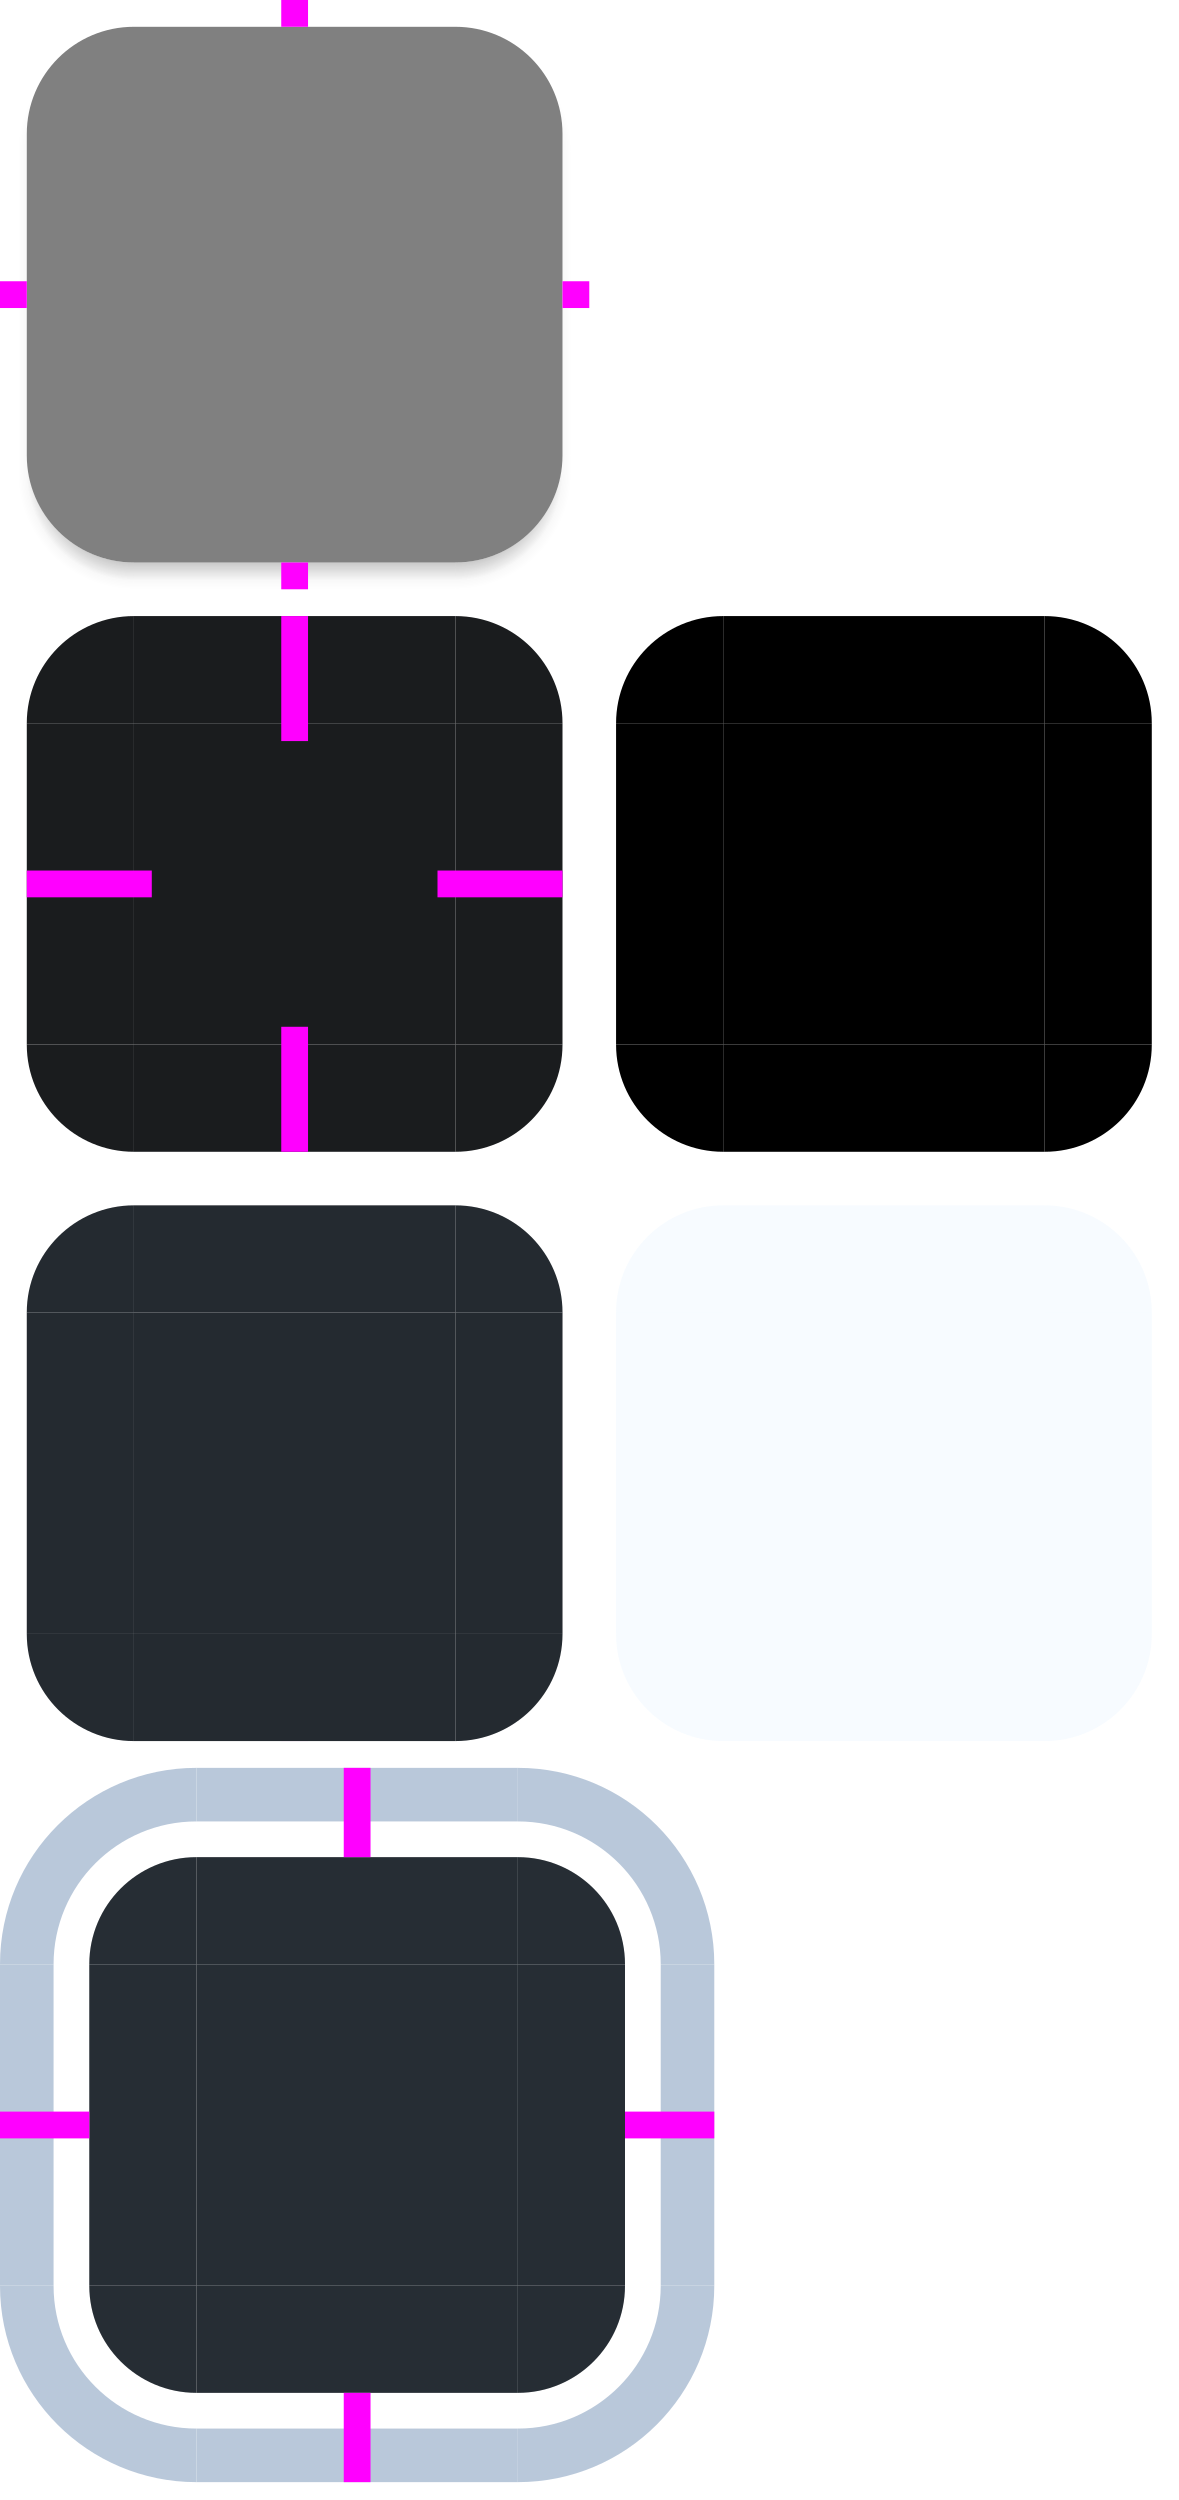
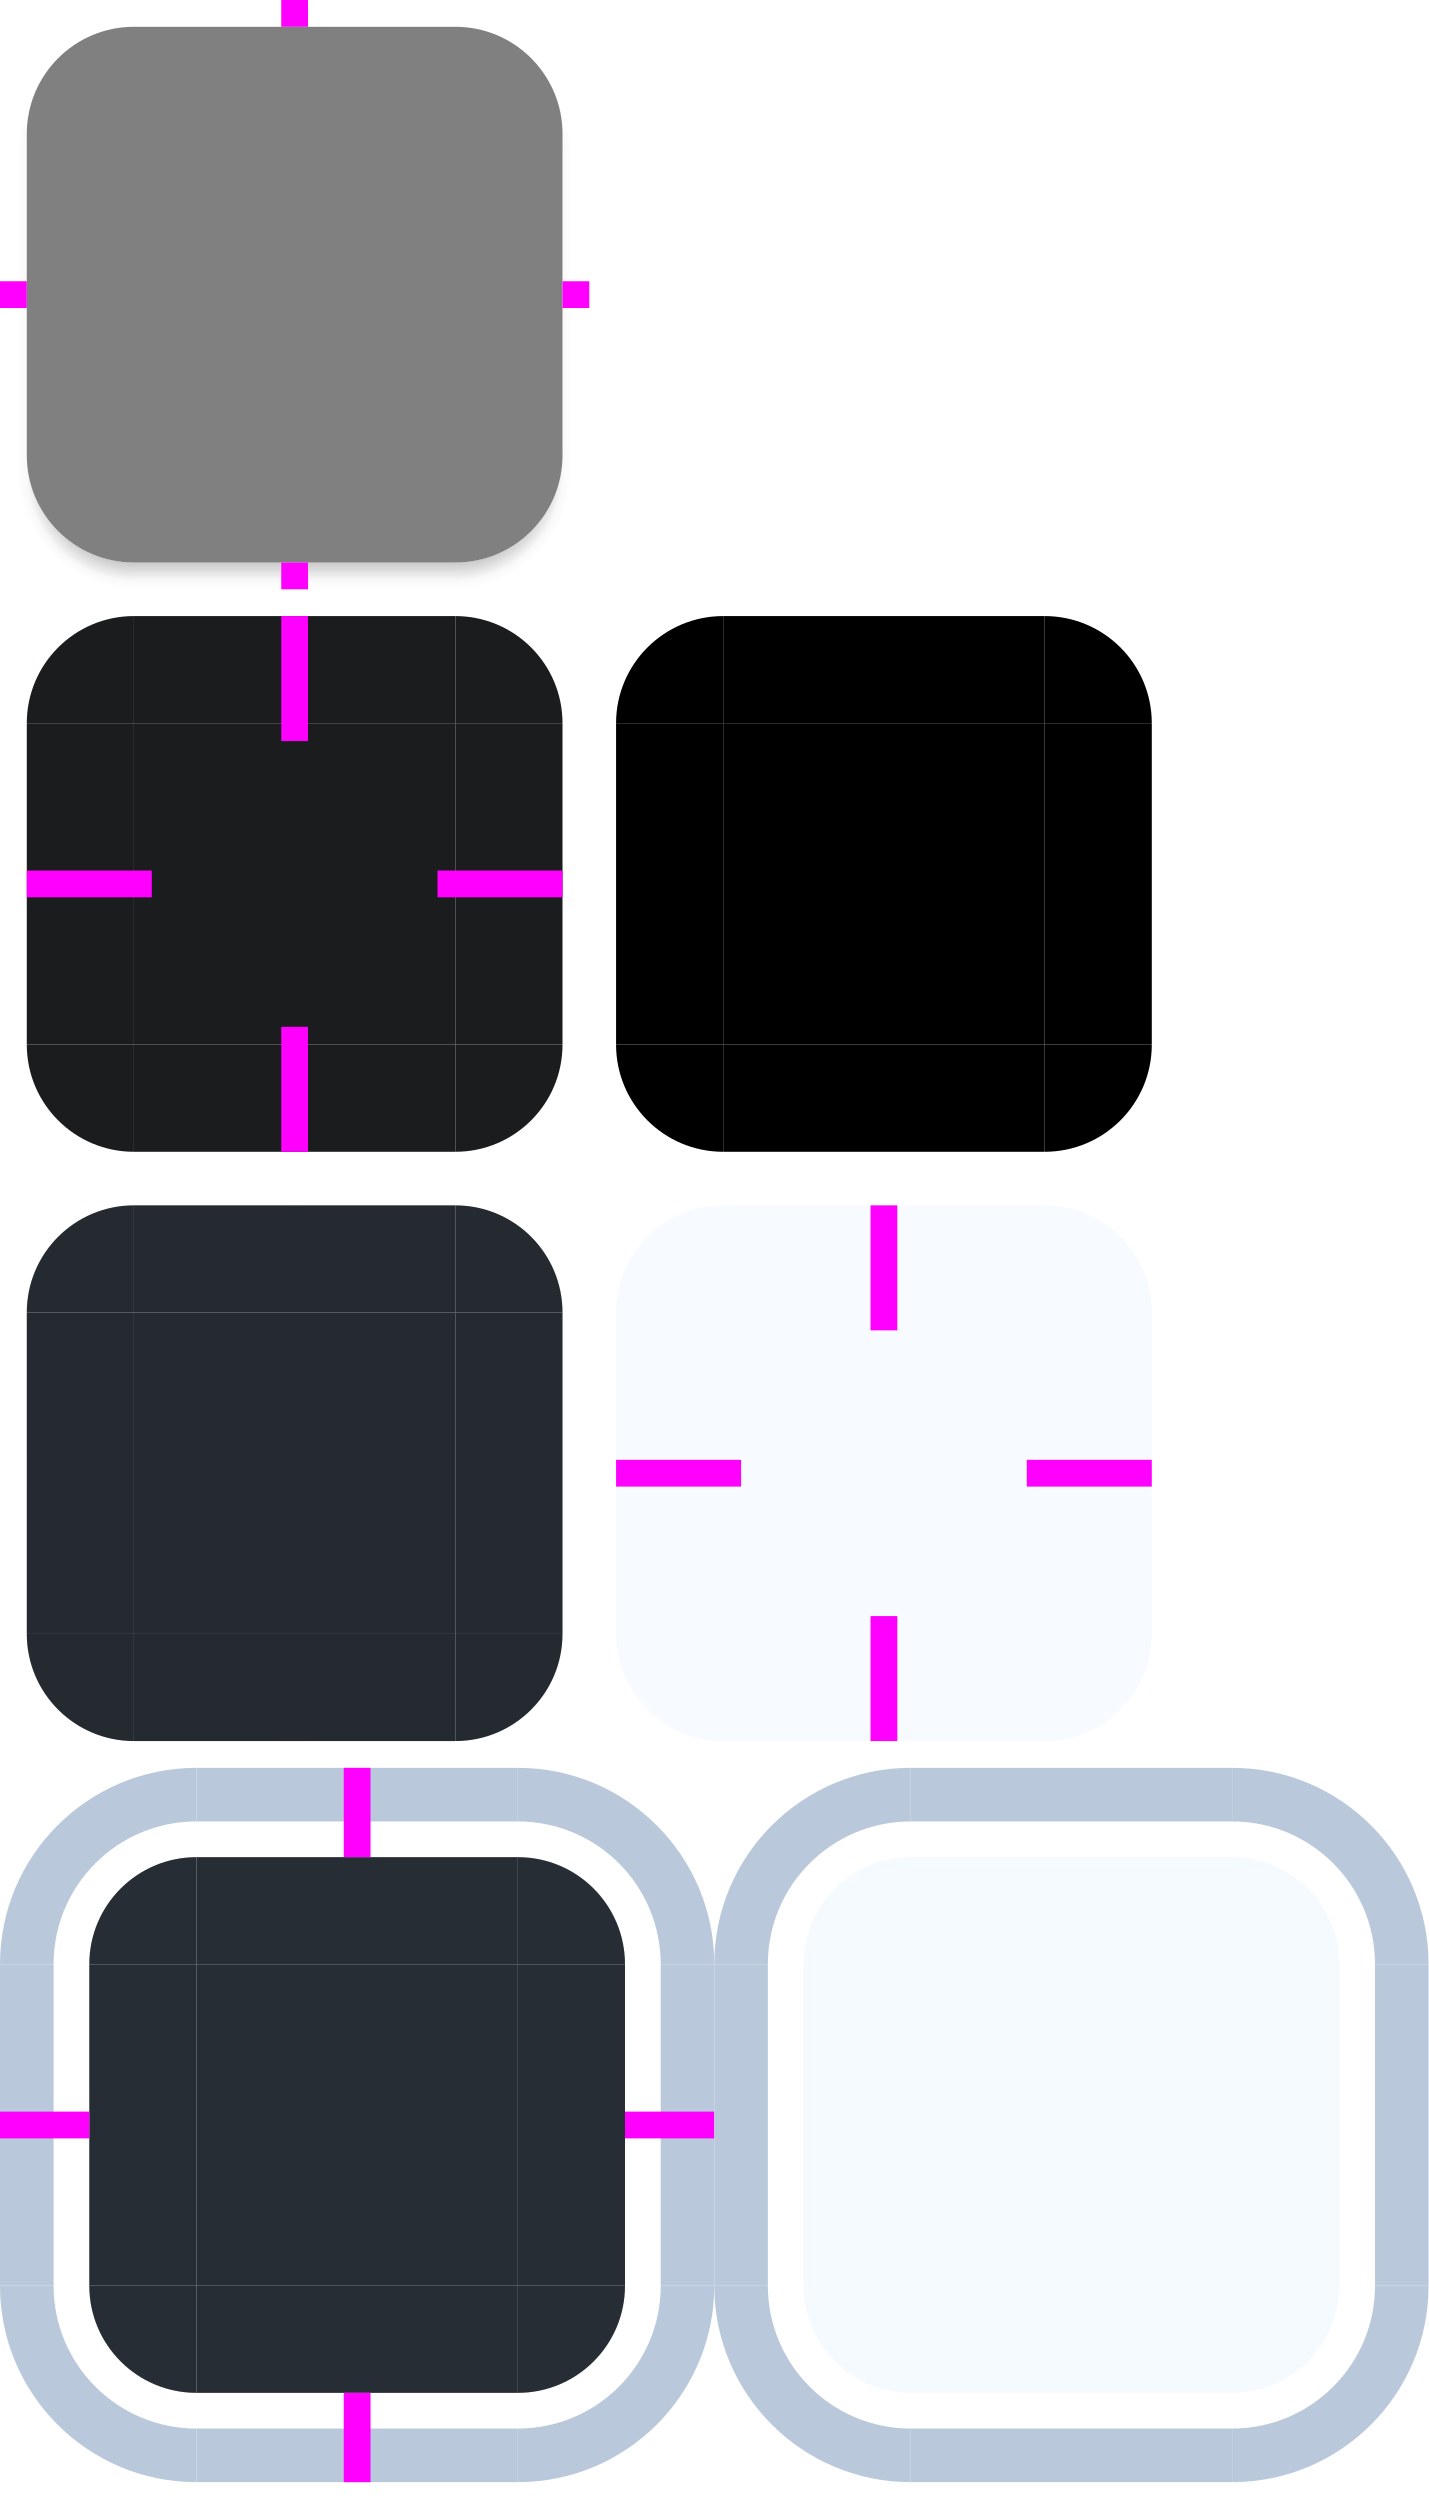
- <svg xmlns="http://www.w3.org/2000/svg" xmlns:xlink="http://www.w3.org/1999/xlink" width="66" height="140" viewBox="0 0 66 140" version="1.1">
+ <svg xmlns="http://www.w3.org/2000/svg" xmlns:xlink="http://www.w3.org/1999/xlink" width="80" height="140" viewBox="0 0 80 140" version="1.1">
  <defs>
    <style id="current-color-scheme" type="text/css">
      .ColorScheme-ButtonBackground {
        color: #1a1c1e;
        stop-color: #1a1c1e;
      }

      .ColorScheme-ButtonHover {
        color: #95ccff;
        stop-color: #95ccff;
      }

      .ColorScheme-ButtonFocus {
        color: #b9c8da;
        stop-color: #b9c8da;
      }
    </style>
    <linearGradient id="bg">
      <stop stop-opacity="1" offset="0.66" />
      <stop stop-opacity="0" offset="1" />
    </linearGradient>
    <linearGradient xlink:href="#bg" id="bg-l" x1="7.5" y1="17.5" x2="1.5" y2="17.5" gradientUnits="userSpaceOnUse" />
    <linearGradient xlink:href="#bg" id="bg-r" x1="25.5" y1="17.5" x2="31.5" y2="17.5" gradientUnits="userSpaceOnUse" />
    <radialGradient xlink:href="#bg" id="bg-bl" cx="7.5" cy="26.5" r="6" gradientUnits="userSpaceOnUse" />
    <linearGradient xlink:href="#bg" id="bg-b" x1="16.5" y1="26.5" x2="16.5" y2="32.5" gradientUnits="userSpaceOnUse" />
    <radialGradient xlink:href="#bg" id="bg-br" cx="25.5" cy="26.5" r="6" gradientUnits="userSpaceOnUse" />
    <linearGradient id="ag">
      <stop stop-opacity="1" offset="0.54" />
      <stop stop-opacity="0" offset="1" />
    </linearGradient>
    <radialGradient xlink:href="#ag" id="ag-tl" cx="7.5" cy="8.5" r="6.5" gradientUnits="userSpaceOnUse" />
    <radialGradient xlink:href="#ag" id="ag-tr" cx="25.5" cy="8.5" r="6.5" gradientUnits="userSpaceOnUse" />
    <linearGradient xlink:href="#ag" id="ag-l" x1="7.5" y1="17.5" x2="1" y2="17.5" gradientUnits="userSpaceOnUse" />
    <linearGradient xlink:href="#ag" id="ag-r" x1="25.5" y1="17.5" x2="32" y2="17.5" gradientUnits="userSpaceOnUse" />
    <radialGradient xlink:href="#ag" id="ag-bl" cx="7.5" cy="26.5" r="6.5" gradientUnits="userSpaceOnUse" />
    <linearGradient xlink:href="#ag" id="ag-b" x1="16.5" y1="26.5" x2="16.5" y2="33" gradientUnits="userSpaceOnUse" />
    <radialGradient xlink:href="#ag" id="ag-br" cx="25.5" cy="26.5" r="6.5" gradientUnits="userSpaceOnUse" />
  </defs>
  <g id="shadow-topleft">
    <rect width="7.5" height="7.5" x="0" y="0" fill="none" />
    <path d="M 2.08 4.928 A 6.5 6.5 0 0 0 1.086 7.5 L 1.5 7.5 A 6 6 0 0 1 2.08 4.928 z" fill="url(#ag-tl)" opacity="0.15" />
  </g>
  <g id="shadow-top">
    <rect width="18" height="7.5" x="7.5" y="0" fill="none" />
  </g>
  <g id="shadow-topright">
    <rect width="7.5" height="7.5" x="25.5" y="0" fill="none" />
    <path d="M 30.891 4.869 A 6 6 0 0 1 31.5 7.5 L 31.922 7.5 A 6.5 6.5 0 0 0 30.891 4.869 z" fill="url(#ag-tr)" opacity="0.15" />
  </g>
  <g id="shadow-left">
    <rect width="7.5" height="18" x="0" y="7.5" fill="none" />
    <path d="M 1.086 7.5 A 6.5 6.5 0 0 0 1 8.5 L 1.5 8.5 L 1.5 7.5 L 1.086 7.5 z" fill="url(#ag-tl)" opacity="0.15" />
    <rect width="0.5" height="17" x="1" y="8.5" fill="url(#ag-l)" opacity="0.15" />
  </g>
  <g id="shadow-center">
    <rect width="18" height="18" x="7.5" y="7.5" fill="none" />
  </g>
  <g id="shadow-right">
    <rect width="7.5" height="18" x="25.5" y="7.5" fill="none" />
    <path d="M 31.5 7.5 L 31.5 8.5 L 32 8.5 A 6.5 6.5 0 0 0 31.922 7.5 L 31.5 7.5 z" fill="url(#ag-tr)" opacity="0.15" />
    <rect width="0.5" height="17" x="31.5" y="8.5" fill="url(#ag-r)" opacity="0.15" />
  </g>
  <g id="shadow-bottomleft">
    <rect width="7.5" height="7.5" x="0" y="25.5" fill="none" />
    <path d="M 1.5 25.5 L 1.5 26.5 L 1.594 26.5 A 6 6 0 0 1 1.5 25.5 z" fill="url(#bg-l)" opacity="0.3" />
    <path d="M 1.5 26.5 A 6 6 0 0 0 7.5 32.5 L 7.5 31.5 A 6 6 0 0 1 1.594 26.5 L 1.5 26.5 z" fill="url(#bg-bl)" opacity="0.3" />
    <path d="M 1 25.5 L 1 26.5 L 1.594 26.5 A 6 6 0 0 1 1.5 25.5 L 1 25.5 z" fill="url(#ag-l)" opacity="0.15" />
    <path d="M 1 26.5 A 6.5 6.5 0 0 0 7.5 33 L 7.5 31.5 A 6 6 0 0 1 1.594 26.5 L 1 26.5 z" fill="url(#ag-bl)" opacity="0.15" />
  </g>
  <g id="shadow-bottom">
    <rect width="18" height="7.5" x="7.5" y="25.5" fill="none" />
    <rect width="18" height="1" x="7.5" y="31.5" fill="url(#bg-b)" opacity="0.3" />
    <rect width="18" height="1.5" x="7.5" y="31.5" fill="url(#ag-b)" opacity="0.15" />
  </g>
  <g id="shadow-bottomright">
    <rect width="7.5" height="7.5" x="25.5" y="25.5" fill="none" />
    <path d="M 31.5 25.5 A 6 6 0 0 1 31.406 26.5 L 31.5 26.5 L 31.5 25.5 z" fill="url(#bg-r)" opacity="0.3" />
    <path d="M 31.406 26.5 A 6 6 0 0 1 25.5 31.5 L 25.5 32.5 A 6 6 0 0 0 31.5 26.5 L 31.406 26.5 z" fill="url(#bg-br)" opacity="0.3" />
    <path d="M 31.5 25.5 A 6 6 0 0 1 31.406 26.5 L 32 26.5 L 32 25.5 L 31.5 25.5 z" fill="url(#ag-r)" opacity="0.15" />
    <path d="M 31.406 26.5 A 6 6 0 0 1 25.5 31.5 L 25.5 33 A 6.5 6.5 0 0 0 32 26.5 L 31.406 26.5 z" fill="url(#ag-br)" opacity="0.15" />
  </g>
  <rect width="30" height="30" x="1.5" y="1.5" rx="6" fill="#808080" />
  <rect id="shadow-hint-top-margin" width="1.5" height="1.5" x="15.75" y="0" fill="#ff00ff" />
  <rect id="shadow-hint-left-margin" width="1.5" height="1.5" x="0" y="15.75" fill="#ff00ff" />
  <rect id="shadow-hint-right-margin" width="1.5" height="1.5" x="31.5" y="15.75" fill="#ff00ff" />
  <rect id="shadow-hint-bottom-margin" width="1.5" height="1.5" x="15.75" y="31.5" fill="#ff00ff" />
  <g id="normal-topleft" transform="translate(0,33)">
    <path d="m 7.5,1.5 a 6,6 0 0 0 -6,6 h 6 z" class="ColorScheme-ButtonBackground" fill="currentColor" />
  </g>
  <g id="normal-top" transform="translate(0,33)">
    <rect width="18" height="6" x="7.5" y="1.5" class="ColorScheme-ButtonBackground" fill="currentColor" />
  </g>
  <g id="normal-topright" transform="translate(0,33)">
    <path d="m 25.5,1.5 a 6,6 0 0 1 6,6 h -6 z" class="ColorScheme-ButtonBackground" fill="currentColor" />
  </g>
  <g id="normal-left" transform="translate(0,33)">
    <rect width="6" height="18" x="1.5" y="7.5" class="ColorScheme-ButtonBackground" fill="currentColor" />
  </g>
  <g id="normal-center" transform="translate(0,33)">
    <rect width="18" height="18" x="7.5" y="7.5" class="ColorScheme-ButtonBackground" fill="currentColor" />
  </g>
  <g id="normal-right" transform="translate(0,33)">
    <rect width="6" height="18" x="25.5" y="7.5" class="ColorScheme-ButtonBackground" fill="currentColor" />
  </g>
  <g id="normal-bottomleft" transform="translate(0,33)">
    <path d="m 7.5,31.5 a 6,6 0 0 1 -6,-6 h 6 z" class="ColorScheme-ButtonBackground" fill="currentColor" />
  </g>
  <g id="normal-bottom" transform="translate(0,33)">
    <rect width="18" height="6" x="7.5" y="25.5" class="ColorScheme-ButtonBackground" fill="currentColor" />
  </g>
  <g id="normal-bottomright" transform="translate(0,33)">
    <path d="m 25.5,31.5 a 6,6 0 0 0 6,-6 h -6 z" class="ColorScheme-ButtonBackground" fill="currentColor" />
  </g>
  <rect id="normal-hint-top-margin" width="1.5" height="7" x="15.75" y="34.5" fill="#ff00ff" />
  <rect id="normal-hint-left-margin" width="7" height="1.5" x="1.5" y="48.75" fill="#ff00ff" />
  <rect id="normal-hint-right-margin" width="7" height="1.5" x="24.5" y="48.75" fill="#ff00ff" />
  <rect id="normal-hint-bottom-margin" width="1.5" height="7" x="15.75" y="57.5" fill="#ff00ff" />
  <g id="hover-topleft" transform="translate(0,66)">
    <path d="m 7.5,1.5 a 6,6 0 0 0 -6,6 h 6 z" class="ColorScheme-ButtonBackground" fill="currentColor" />
    <path d="m 7.5,1.5 a 6,6 0 0 0 -6,6 h 6 z" class="ColorScheme-ButtonHover" fill="currentColor" opacity="0.08" />
  </g>
  <g id="hover-top" transform="translate(0,66)">
    <rect width="18" height="6" x="7.5" y="1.5" class="ColorScheme-ButtonBackground" fill="currentColor" />
    <rect width="18" height="6" x="7.5" y="1.5" class="ColorScheme-ButtonHover" fill="currentColor" opacity="0.08" />
  </g>
  <g id="hover-topright" transform="translate(0,66)">
    <path d="m 25.5,1.5 a 6,6 0 0 1 6,6 h -6 z" class="ColorScheme-ButtonBackground" fill="currentColor" />
    <path d="m 25.5,1.5 a 6,6 0 0 1 6,6 h -6 z" class="ColorScheme-ButtonHover" fill="currentColor" opacity="0.08" />
  </g>
  <g id="hover-left" transform="translate(0,66)">
    <rect width="6" height="18" x="1.5" y="7.5" class="ColorScheme-ButtonBackground" fill="currentColor" />
    <rect width="6" height="18" x="1.5" y="7.5" class="ColorScheme-ButtonHover" fill="currentColor" opacity="0.08" />
  </g>
  <g id="hover-center" transform="translate(0,66)">
    <rect width="18" height="18" x="7.5" y="7.5" class="ColorScheme-ButtonBackground" fill="currentColor" />
    <rect width="18" height="18" x="7.5" y="7.5" class="ColorScheme-ButtonHover" fill="currentColor" opacity="0.08" />
  </g>
  <g id="hover-right" transform="translate(0,66)">
    <rect width="6" height="18" x="25.5" y="7.5" class="ColorScheme-ButtonBackground" fill="currentColor" />
    <rect width="6" height="18" x="25.5" y="7.5" class="ColorScheme-ButtonHover" fill="currentColor" opacity="0.08" />
  </g>
  <g id="hover-bottomleft" transform="translate(0,66)">
    <path d="m 7.5,31.5 a 6,6 0 0 1 -6,-6 h 6 z" class="ColorScheme-ButtonBackground" fill="currentColor" />
    <path d="m 7.5,31.5 a 6,6 0 0 1 -6,-6 h 6 z" class="ColorScheme-ButtonHover" fill="currentColor" opacity="0.08" />
  </g>
  <g id="hover-bottom" transform="translate(0,66)">
    <rect width="18" height="6" x="7.5" y="25.5" class="ColorScheme-ButtonBackground" fill="currentColor" />
    <rect width="18" height="6" x="7.5" y="25.5" class="ColorScheme-ButtonHover" fill="currentColor" opacity="0.08" />
  </g>
  <g id="hover-bottomright" transform="translate(0,66)">
    <path d="m 25.5,31.5 a 6,6 0 0 0 6,-6 h -6 z" class="ColorScheme-ButtonBackground" fill="currentColor" />
    <path d="m 25.5,31.5 a 6,6 0 0 0 6,-6 h -6 z" class="ColorScheme-ButtonHover" fill="currentColor" opacity="0.08" />
  </g>
  <rect id="hover-hint-top-margin" width="1.5" height="0.001" x="15.75" y="67.499" fill="#ff00ff" />
  <rect id="hover-hint-left-margin" width="0.001" height="1.5" x="1.499" y="81.75" fill="#ff00ff" />
  <rect id="hover-hint-right-margin" width="0.001" height="1.5" x="31.5" y="81.75" fill="#ff00ff" />
  <rect id="hover-hint-bottom-margin" width="1.5" height="0.001" x="15.75" y="97.5" fill="#ff00ff" />
  <g id="focus-topleft" transform="translate(0,99)">
    <path d="m 11,0 a 11,11 0 0 0 -11,11 h 3 a 8,8 0 0 1 8,-8 z" class="ColorScheme-ButtonFocus" fill="currentColor" />
    <path d="m 11,5 a 6,6 0 0 0 -6,6 h 6 z" class="ColorScheme-ButtonBackground" fill="currentColor" />
    <path d="m 11,5 a 6,6 0 0 0 -6,6 h 6 z" class="ColorScheme-ButtonHover" fill="currentColor" opacity="0.1" />
  </g>
  <g id="focus-top" transform="translate(0,99)">
    <rect width="18" height="3" x="11" y="0" class="ColorScheme-ButtonFocus" fill="currentColor" />
    <rect width="18" height="6" x="11" y="5" class="ColorScheme-ButtonBackground" fill="currentColor" />
    <rect width="18" height="6" x="11" y="5" class="ColorScheme-ButtonHover" fill="currentColor" opacity="0.1" />
  </g>
  <g id="focus-topright" transform="translate(0,99)">
    <path d="m 29,0 a 11,11 0 0 1 11,11 h -3 a 8,8 0 0 0 -8,-8 z" class="ColorScheme-ButtonFocus" fill="currentColor" />
    <path d="m 29,5 a 6,6 0 0 1 6,6 h -6 z" class="ColorScheme-ButtonBackground" fill="currentColor" />
    <path d="m 29,5 a 6,6 0 0 1 6,6 h -6 z" class="ColorScheme-ButtonHover" fill="currentColor" opacity="0.1" />
  </g>
  <g id="focus-left" transform="translate(0,99)">
    <rect width="3" height="18" x="0" y="11" class="ColorScheme-ButtonFocus" fill="currentColor" />
    <rect width="6" height="18" x="5" y="11" class="ColorScheme-ButtonBackground" fill="currentColor" />
    <rect width="6" height="18" x="5" y="11" class="ColorScheme-ButtonHover" fill="currentColor" opacity="0.1" />
  </g>
  <g id="focus-center" transform="translate(0,99)">
    <rect width="18" height="18" x="11" y="11" class="ColorScheme-ButtonBackground" fill="currentColor" />
    <rect width="18" height="18" x="11" y="11" class="ColorScheme-ButtonHover" fill="currentColor" opacity="0.1" />
  </g>
  <g id="focus-right" transform="translate(0,99)">
    <rect width="3" height="18" x="37" y="11" class="ColorScheme-ButtonFocus" fill="currentColor" />
    <rect width="6" height="18" x="29" y="11" class="ColorScheme-ButtonBackground" fill="currentColor" />
    <rect width="6" height="18" x="29" y="11" class="ColorScheme-ButtonHover" fill="currentColor" opacity="0.1" />
  </g>
  <g id="focus-bottomleft" transform="translate(0,99)">
    <path d="m 11,40 a 11,11 0 0 1 -11,-11 h 3 a 8,8 0 0 0 8,8 z" class="ColorScheme-ButtonFocus" fill="currentColor" />
    <path d="m 11,35 a 6,6 0 0 1 -6,-6 h 6 z" class="ColorScheme-ButtonBackground" fill="currentColor" />
    <path d="m 11,35 a 6,6 0 0 1 -6,-6 h 6 z" class="ColorScheme-ButtonHover" fill="currentColor" opacity="0.1" />
  </g>
  <g id="focus-bottom" transform="translate(0,99)">
    <rect width="18" height="3" x="11" y="37" class="ColorScheme-ButtonFocus" fill="currentColor" />
    <rect width="18" height="6" x="11" y="29" class="ColorScheme-ButtonBackground" fill="currentColor" />
    <rect width="18" height="6" x="11" y="29" class="ColorScheme-ButtonHover" fill="currentColor" opacity="0.1" />
  </g>
  <g id="focus-bottomright" transform="translate(0,99)">
    <path d="m 29,40 a 11,11 0 0 0 11,-11 h -3 a 8,8 0 0 1 -8,8 z" class="ColorScheme-ButtonFocus" fill="currentColor" />
    <path d="m 29,35 a 6,6 0 0 0 6,-6 h -6 z" class="ColorScheme-ButtonBackground" fill="currentColor" />
    <path d="m 29,35 a 6,6 0 0 0 6,-6 h -6 z" class="ColorScheme-ButtonHover" fill="currentColor" opacity="0.1" />
  </g>
  <rect id="focus-hint-top-margin" width="1.5" height="5" x="19.25" y="99" fill="#ff00ff" />
  <rect id="focus-hint-left-margin" width="5" height="1.5" x="0" y="118.25" fill="#ff00ff" />
  <rect id="focus-hint-right-margin" width="5" height="1.5" x="35" y="118.25" fill="#ff00ff" />
  <rect id="focus-hint-bottom-margin" width="1.5" height="5" x="19.25" y="134" fill="#ff00ff" />
  <g id="toolbutton-hover-topleft" transform="translate(33,66)">
    <path d="m 7.5,1.5 a 6,6 0 0 0 -6,6 h 6 z" class="ColorScheme-ButtonHover" fill="currentColor" opacity="0.08" />
  </g>
  <g id="toolbutton-hover-top" transform="translate(33,66)">
    <rect width="18" height="6" x="7.5" y="1.5" class="ColorScheme-ButtonHover" fill="currentColor" opacity="0.08" />
  </g>
  <g id="toolbutton-hover-topright" transform="translate(33,66)">
    <path d="m 25.5,1.5 a 6,6 0 0 1 6,6 h -6 z" class="ColorScheme-ButtonHover" fill="currentColor" opacity="0.08" />
  </g>
  <g id="toolbutton-hover-left" transform="translate(33,66)">
    <rect width="6" height="18" x="1.5" y="7.5" class="ColorScheme-ButtonHover" fill="currentColor" opacity="0.08" />
  </g>
  <g id="toolbutton-hover-center" transform="translate(33,66)">
    <rect width="18" height="18" x="7.5" y="7.5" class="ColorScheme-ButtonHover" fill="currentColor" opacity="0.08" />
  </g>
  <g id="toolbutton-hover-right" transform="translate(33,66)">
    <rect width="6" height="18" x="25.5" y="7.5" class="ColorScheme-ButtonHover" fill="currentColor" opacity="0.08" />
  </g>
  <g id="toolbutton-hover-bottomleft" transform="translate(33,66)">
    <path d="m 7.5,31.5 a 6,6 0 0 1 -6,-6 h 6 z" class="ColorScheme-ButtonHover" fill="currentColor" opacity="0.08" />
  </g>
  <g id="toolbutton-hover-bottom" transform="translate(33,66)">
    <rect width="18" height="6" x="7.5" y="25.5" class="ColorScheme-ButtonHover" fill="currentColor" opacity="0.08" />
  </g>
  <g id="toolbutton-hover-bottomright" transform="translate(33,66)">
    <path d="m 25.5,31.5 a 6,6 0 0 0 6,-6 h -6 z" class="ColorScheme-ButtonHover" fill="currentColor" opacity="0.08" />
  </g>
+   <rect id="toolbutton-hover-hint-top-margin" width="1.5" height="7" x="48.75" y="67.5" fill="#ff00ff" />
+   <rect id="toolbutton-hover-hint-left-margin" width="7" height="1.5" x="34.5" y="81.75" fill="#ff00ff" />
+   <rect id="toolbutton-hover-hint-right-margin" width="7" height="1.5" x="57.5" y="81.75" fill="#ff00ff" />
+   <rect id="toolbutton-hover-hint-bottom-margin" width="1.5" height="7" x="48.75" y="90.5" fill="#ff00ff" />
+   <g id="toolbutton-focus-topleft" transform="translate(40,99)">
+     <path d="m 11,0 a 11,11 0 0 0 -11,11 h 3 a 8,8 0 0 1 8,-8 z" class="ColorScheme-ButtonFocus" fill="currentColor" />
+     <path d="m 11,5 a 6,6 0 0 0 -6,6 h 6 z" class="ColorScheme-ButtonHover" fill="currentColor" opacity="0.1" />
+   </g>
+   <g id="toolbutton-focus-top" transform="translate(40,99)">
+     <rect width="18" height="3" x="11" y="0" class="ColorScheme-ButtonFocus" fill="currentColor" />
+     <rect width="18" height="6" x="11" y="5" class="ColorScheme-ButtonHover" fill="currentColor" opacity="0.1" />
+   </g>
+   <g id="toolbutton-focus-topright" transform="translate(40,99)">
+     <path d="m 29,0 a 11,11 0 0 1 11,11 h -3 a 8,8 0 0 0 -8,-8 z" class="ColorScheme-ButtonFocus" fill="currentColor" />
+     <path d="m 29,5 a 6,6 0 0 1 6,6 h -6 z" class="ColorScheme-ButtonHover" fill="currentColor" opacity="0.1" />
+   </g>
+   <g id="toolbutton-focus-left" transform="translate(40,99)">
+     <rect width="3" height="18" x="0" y="11" class="ColorScheme-ButtonFocus" fill="currentColor" />
+     <rect width="6" height="18" x="5" y="11" class="ColorScheme-ButtonHover" fill="currentColor" opacity="0.1" />
+   </g>
+   <g id="toolbutton-focus-center" transform="translate(40,99)">
+     <rect width="18" height="18" x="11" y="11" class="ColorScheme-ButtonHover" fill="currentColor" opacity="0.1" />
+   </g>
+   <g id="toolbutton-focus-right" transform="translate(40,99)">
+     <rect width="3" height="18" x="37" y="11" class="ColorScheme-ButtonFocus" fill="currentColor" />
+     <rect width="6" height="18" x="29" y="11" class="ColorScheme-ButtonHover" fill="currentColor" opacity="0.1" />
+   </g>
+   <g id="toolbutton-focus-bottomleft" transform="translate(40,99)">
+     <path d="m 11,40 a 11,11 0 0 1 -11,-11 h 3 a 8,8 0 0 0 8,8 z" class="ColorScheme-ButtonFocus" fill="currentColor" />
+     <path d="m 11,35 a 6,6 0 0 1 -6,-6 h 6 z" class="ColorScheme-ButtonHover" fill="currentColor" opacity="0.1" />
+   </g>
+   <g id="toolbutton-focus-bottom" transform="translate(40,99)">
+     <rect width="18" height="3" x="11" y="37" class="ColorScheme-ButtonFocus" fill="currentColor" />
+     <rect width="18" height="6" x="11" y="29" class="ColorScheme-ButtonHover" fill="currentColor" opacity="0.1" />
+   </g>
+   <g id="toolbutton-focus-bottomright" transform="translate(40,99)">
+     <path d="m 29,40 a 11,11 0 0 0 11,-11 h -3 a 8,8 0 0 1 -8,8 z" class="ColorScheme-ButtonFocus" fill="currentColor" />
+     <path d="m 29,35 a 6,6 0 0 0 6,-6 h -6 z" class="ColorScheme-ButtonHover" fill="currentColor" opacity="0.1" />
+   </g>
  <g id="mask-normal-topleft" transform="translate(33,33)">
    <path d="m 7.5,1.5 a 6,6 0 0 0 -6,6 h 6 z" />
  </g>
  <g id="mask-normal-top" transform="translate(33,33)">
    <rect width="18" height="6" x="7.5" y="1.5" />
  </g>
  <g id="mask-normal-topright" transform="translate(33,33)">
    <path d="m 25.5,1.5 a 6,6 0 0 1 6,6 h -6 z" />
  </g>
  <g id="mask-normal-left" transform="translate(33,33)">
    <rect width="6" height="18" x="1.5" y="7.5" />
  </g>
  <g id="mask-normal-center" transform="translate(33,33)">
    <rect width="18" height="18" x="7.5" y="7.5" />
  </g>
  <g id="mask-normal-right" transform="translate(33,33)">
    <rect width="6" height="18" x="25.5" y="7.5" />
  </g>
  <g id="mask-normal-bottomleft" transform="translate(33,33)">
    <path d="m 7.5,31.5 a 6,6 0 0 1 -6,-6 h 6 z" />
  </g>
  <g id="mask-normal-bottom" transform="translate(33,33)">
    <rect width="18" height="6" x="7.5" y="25.5" />
  </g>
  <g id="mask-normal-bottomright" transform="translate(33,33)">
    <path d="m 25.5,31.5 a 6,6 0 0 0 6,-6 h -6 z" />
  </g>
</svg>
